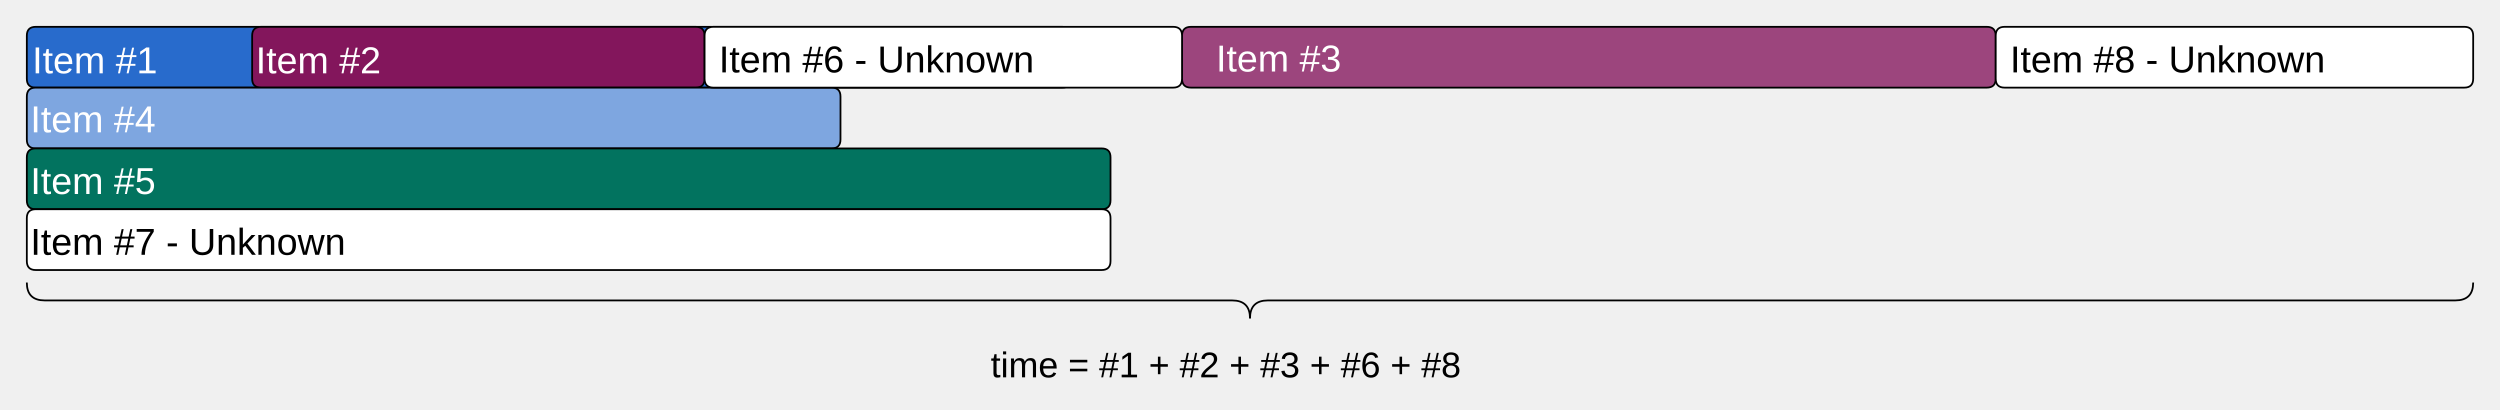
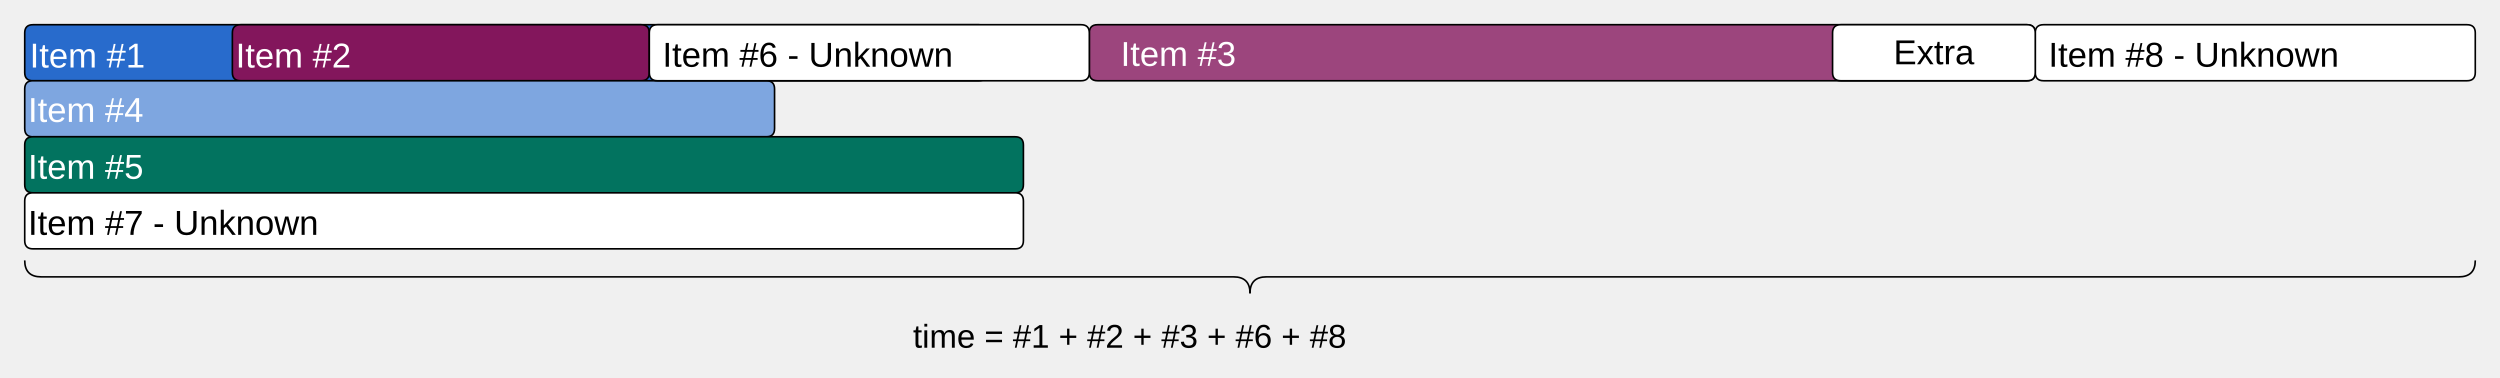
- <svg xmlns="http://www.w3.org/2000/svg" contentScriptType="text/ecmascript" zoomAndPan="magnify" contentStyleType="text/css" viewBox="77 39 1398 229" preserveAspectRatio="xMidYMin meet" version="1.1">
+ <svg xmlns="http://www.w3.org/2000/svg" contentScriptType="text/ecmascript" zoomAndPan="magnify" contentStyleType="text/css" viewBox="77.0 39 1517 229" preserveAspectRatio="xMidYMin meet" version="1.1">
  <g>
    <g transform="translate(92.0 54)">
      <path fill="#286bcc" fill-opacity="1.0" d="M584 29 Q584 34 579 34 L5.0 34 Q0.0 34 0.0 29 L0.0 5.0 Q0.0 0.0 5.0 0.0 L579 0.0 Q584 0.0 584 5.0 L584 29 L584 29z" stroke-width="1.0" stroke-linejoin="round" stroke="#000000" />
      <g transform="translate(1.0 1.0)">
        <defs>
          <clipPath id="id0">
            <path d="M0 0 L582.0 0 L582.0 32.0 L0 32.0z" />
          </clipPath>
        </defs>
        <text font-size="12" clip-path="url(#id0)" text-decoration="none" fill="#000000" font-family="Arial,Arial" font-style="normal" font-weight="normal" />
      </g>
    </g>
    <g transform="translate(218.0 54)">
      <path fill="#83165c" fill-opacity="1.0" d="M253 29 Q253 34 248 34 L5.0 34 Q0.0 34 0.0 29 L0.0 5.0 Q0.0 0.0 5.0 0.0 L248 0.0 Q253 0.0 253 5.0 L253 29 L253 29z" stroke-width="1.0" stroke-linejoin="round" stroke="#000000" />
      <g transform="translate(1.0 1.0)">
        <defs>
          <clipPath id="id1">
            <path d="M0 0 L251.0 0 L251.0 32.0 L0 32.0z" />
          </clipPath>
        </defs>
        <text font-size="12" clip-path="url(#id1)" text-decoration="none" fill="#000000" font-family="Arial,Arial" font-style="normal" font-weight="normal" />
      </g>
    </g>
    <g transform="translate(738.0 54)">
-       <path fill="#9c457d" fill-opacity="1.0" d="M455 29 Q455 34 450 34 L5.0 34 Q0.0 34 0.0 29 L0.0 5.0 Q0.0 0.0 5.0 0.0 L450 0.0 Q455 0.0 455 5.0 L455 29 L455 29z" stroke-width="1.0" stroke-linejoin="round" stroke="#000000" />
+       <path fill="#9c457d" fill-opacity="1.0" d="M574 29 Q574 34 569 34 L5.0 34 Q0.0 34 0.0 29 L0.0 5.0 Q0.0 0.0 5.0 0.0 L569 0.0 Q574 0.0 574 5.0 L574 29 L574 29z" stroke-width="1.0" stroke-linejoin="round" stroke="#000000" />
      <g transform="translate(1.0 1.0)">
        <defs>
          <clipPath id="id2">
-             <path d="M0 0 L453.0 0 L453.0 32.0 L0 32.0z" />
+             <path d="M0 0 L572.0 0 L572.0 32.0 L0 32.0z" />
          </clipPath>
        </defs>
        <text font-size="12" clip-path="url(#id2)" text-decoration="none" fill="#000000" font-family="Arial,Arial" font-style="normal" font-weight="normal" />
      </g>
    </g>
    <g transform="translate(93.0 59)">
      <defs>
        <clipPath id="id3">
          <path d="M0 0 L122.0 0 L122.0 25.0 L0 25.0z" />
        </clipPath>
      </defs>
      <text font-size="21" clip-path="url(#id3)" text-decoration="none" fill="#ffffff" font-family="Arial,Arial" font-style="normal" font-weight="normal">
        <tspan x="2.0" xml:space="preserve" y="21.0" textLength="70.0">Item #1</tspan>
      </text>
    </g>
    <g transform="translate(218.0 59)">
      <defs>
        <clipPath id="id4">
          <path d="M0 0 L122.0 0 L122.0 25.0 L0 25.0z" />
        </clipPath>
      </defs>
      <text font-size="21" clip-path="url(#id4)" text-decoration="none" fill="#ffffff" font-family="Arial,Arial" font-style="normal" font-weight="normal">
        <tspan x="2.0" xml:space="preserve" y="21.0" textLength="70.0">Item #2</tspan>
      </text>
    </g>
    <g transform="translate(755.0 58.0)">
      <defs>
        <clipPath id="id5">
          <path d="M0 0 L122.0 0 L122.0 25.0 L0 25.0z" />
        </clipPath>
      </defs>
      <text font-size="21" clip-path="url(#id5)" text-decoration="none" fill="#ffffff" font-family="Arial,Arial" font-style="normal" font-weight="normal">
        <tspan x="2.0" xml:space="preserve" y="21.0" textLength="70.0">Item #3</tspan>
      </text>
    </g>
-     <g transform="translate(766.0 -477) rotate(270.0 10.0 684.0)">
-       <path fill="none" d="M20.0 0.0 L20.0 0.0 Q10.0 0.0 10.0 10.0 L10.0 674 Q10.0 684 0.0 684" stroke-width="1.0" stroke-linejoin="round" stroke="#000000" />
-       <path fill="none" d="M0.0 684 Q10.0 684 10.0 694 L10.0 1358 Q10.0 1368 20.0 1368 L20.0 1368" stroke-width="1.0" stroke-linejoin="round" stroke="#000000" />
+     <g transform="translate(825.5 -536.5) rotate(270.0 10.0 743.5)">
+       <path fill="none" d="M20.0 0.0 L20.0 0.0 Q10.0 0.0 10.0 10.0 L10.0 733.5 Q10.0 743.5 0.0 743.5" stroke-width="1.0" stroke-linejoin="round" stroke="#000000" />
+       <path fill="none" d="M0.0 743.5 Q10.0 743.5 10.0 753.5 L10.0 1477 Q10.0 1487 20.0 1487 L20.0 1487" stroke-width="1.0" stroke-linejoin="round" stroke="#000000" />
    </g>
    <g transform="translate(629.0 229.0)">
      <defs>
        <clipPath id="id6">
          <path d="M0 0 L294.0 0 L294.0 24.0 L0 24.0z" />
        </clipPath>
      </defs>
      <text font-size="20" clip-path="url(#id6)" text-decoration="none" fill="#000000" font-family="Arial,Arial" font-style="normal" font-weight="normal">
        <tspan x="2.0" xml:space="preserve" y="21.0" textLength="267.0">time = #1 + #2 + #3 + #6 + #8</tspan>
      </text>
    </g>
    <g transform="translate(92.0 88.0)">
      <path fill="#7ea6e0" fill-opacity="1.0" d="M455 29 Q455 34 450 34 L5.0 34 Q0.0 34 0.0 29 L0.0 5.0 Q0.0 0.0 5.0 0.0 L450 0.0 Q455 0.0 455 5.0 L455 29 L455 29z" stroke-width="1.0" stroke-linejoin="round" stroke="#000000" />
      <g transform="translate(1.0 1.0)">
        <defs>
          <clipPath id="id7">
            <path d="M0 0 L453.0 0 L453.0 32.0 L0 32.0z" />
          </clipPath>
        </defs>
        <text font-size="12" clip-path="url(#id7)" text-decoration="none" fill="#000000" font-family="Arial,Arial" font-style="normal" font-weight="normal" />
      </g>
    </g>
    <g transform="translate(92.0 92.0)">
      <defs>
        <clipPath id="id8">
          <path d="M0 0 L122.0 0 L122.0 25.0 L0 25.0z" />
        </clipPath>
      </defs>
      <text font-size="21" clip-path="url(#id8)" text-decoration="none" fill="#ffffff" font-family="Arial,Arial" font-style="normal" font-weight="normal">
        <tspan x="2.0" xml:space="preserve" y="21.0" textLength="70.0">Item #4</tspan>
      </text>
    </g>
    <g transform="translate(92.0 122.0)">
      <path fill="#02735f" fill-opacity="1.0" d="M606 29 Q606 34 601 34 L5.0 34 Q0.0 34 0.0 29 L0.0 5.0 Q0.0 0.0 5.0 0.0 L601 0.0 Q606 0.0 606 5.0 L606 29 L606 29z" stroke-width="1.0" stroke-linejoin="round" stroke="#000000" />
      <g transform="translate(1.0 1.0)">
        <defs>
          <clipPath id="id9">
            <path d="M0 0 L604.0 0 L604.0 32.0 L0 32.0z" />
          </clipPath>
        </defs>
        <text font-size="12" clip-path="url(#id9)" text-decoration="none" fill="#000000" font-family="Arial,Arial" font-style="normal" font-weight="normal" />
      </g>
    </g>
    <g transform="translate(92.0 126.5)">
      <defs>
        <clipPath id="id10">
          <path d="M0 0 L122.0 0 L122.0 25.0 L0 25.0z" />
        </clipPath>
      </defs>
      <text font-size="21" clip-path="url(#id10)" text-decoration="none" fill="#ffffff" font-family="Arial,Arial" font-style="normal" font-weight="normal">
        <tspan x="2.0" xml:space="preserve" y="21.0" textLength="70.0">Item #5</tspan>
      </text>
    </g>
    <g transform="translate(471.0 54)">
      <path fill="#ffffff" fill-opacity="1.0" d="M267 29 Q267 34 262 34 L5.0 34 Q0.0 34 0.0 29 L0.0 5.0 Q0.0 0.0 5.0 0.0 L262 0.0 Q267 0.0 267 5.0 L267 29 L267 29z" stroke-width="1.0" stroke-linejoin="round" stroke="#000000" />
      <g transform="translate(1.0 1.0)">
        <defs>
          <clipPath id="id11">
            <path d="M0 0 L265.0 0 L265.0 32.0 L0 32.0z" />
          </clipPath>
        </defs>
        <text font-size="12" clip-path="url(#id11)" text-decoration="none" fill="#000000" font-family="Arial,Arial" font-style="normal" font-weight="normal" />
      </g>
    </g>
    <g transform="translate(477.0 58.5)">
      <defs>
        <clipPath id="id12">
          <path d="M0 0 L186.0 0 L186.0 25.0 L0 25.0z" />
        </clipPath>
      </defs>
      <text font-size="21" clip-path="url(#id12)" text-decoration="none" fill="#000000" font-family="Arial,Arial" font-style="normal" font-weight="normal">
        <tspan x="2.0" xml:space="preserve" y="21.0" textLength="173.0">Item #6 - Unknown</tspan>
      </text>
    </g>
    <g transform="translate(92.0 156.0)">
      <path fill="#ffffff" fill-opacity="1.0" d="M606 29 Q606 34 601 34 L5.0 34 Q0.0 34 0.0 29 L0.0 5.0 Q0.0 0.0 5.0 0.0 L601 0.0 Q606 0.0 606 5.0 L606 29 L606 29z" stroke-width="1.0" stroke-linejoin="round" stroke="#000000" />
      <g transform="translate(1.0 1.0)">
        <defs>
          <clipPath id="id13">
            <path d="M0 0 L604.0 0 L604.0 32.0 L0 32.0z" />
          </clipPath>
        </defs>
        <text font-size="12" clip-path="url(#id13)" text-decoration="none" fill="#000000" font-family="Arial,Arial" font-style="normal" font-weight="normal" />
      </g>
    </g>
    <g transform="translate(92.0 160.5)">
      <defs>
        <clipPath id="id14">
          <path d="M0 0 L202.0 0 L202.0 25.0 L0 25.0z" />
        </clipPath>
      </defs>
      <text font-size="21" clip-path="url(#id14)" text-decoration="none" fill="#000000" font-family="Arial,Arial" font-style="normal" font-weight="normal">
        <tspan x="2.0" xml:space="preserve" y="21.0" textLength="173.0">Item #7 - Unknown</tspan>
      </text>
    </g>
-     <g transform="translate(1193.0 54)">
+     <g transform="translate(1312.0 54)">
      <path fill="#ffffff" fill-opacity="1.0" d="M267 29 Q267 34 262 34 L5.0 34 Q0.0 34 0.0 29 L0.0 5.0 Q0.0 0.0 5.0 0.0 L262 0.0 Q267 0.0 267 5.0 L267 29 L267 29z" stroke-width="1.0" stroke-linejoin="round" stroke="#000000" />
      <g transform="translate(1.0 1.0)">
        <defs>
          <clipPath id="id15">
            <path d="M0 0 L265.0 0 L265.0 32.0 L0 32.0z" />
          </clipPath>
        </defs>
        <text font-size="12" clip-path="url(#id15)" text-decoration="none" fill="#000000" font-family="Arial,Arial" font-style="normal" font-weight="normal" />
      </g>
    </g>
-     <g transform="translate(1199.0 58.5)">
+     <g transform="translate(1318.0 58.5)">
      <defs>
        <clipPath id="id16">
          <path d="M0 0 L186.0 0 L186.0 25.0 L0 25.0z" />
        </clipPath>
      </defs>
      <text font-size="21" clip-path="url(#id16)" text-decoration="none" fill="#000000" font-family="Arial,Arial" font-style="normal" font-weight="normal">
        <tspan x="2.0" xml:space="preserve" y="21.0" textLength="173.0">Item #8 - Unknown</tspan>
      </text>
    </g>
+     <g transform="translate(1189.0 54)">
+       <path fill="#ffffff" fill-opacity="1.0" d="M123 29 Q123 34 118 34 L5.0 34 Q0.0 34 0.0 29 L0.0 5.0 Q0.0 0.0 5.0 0.0 L118 0.0 Q123 0.0 123 5.0 L123 29 L123 29z" stroke-width="1.0" stroke-linejoin="round" stroke="#000000" />
+       <g transform="translate(1.0 1.0)">
+         <defs>
+           <clipPath id="id17">
+             <path d="M0 0 L121.0 0 L121.0 32.0 L0 32.0z" />
+           </clipPath>
+         </defs>
+         <text font-size="21" clip-path="url(#id17)" text-decoration="none" fill="#000000" font-family="Arial,Arial" font-style="normal" font-weight="normal">
+           <tspan x="36.0" xml:space="preserve" y="23.0" textLength="49.0">Extra</tspan>
+         </text>
+       </g>
+     </g>
  </g>
</svg>
